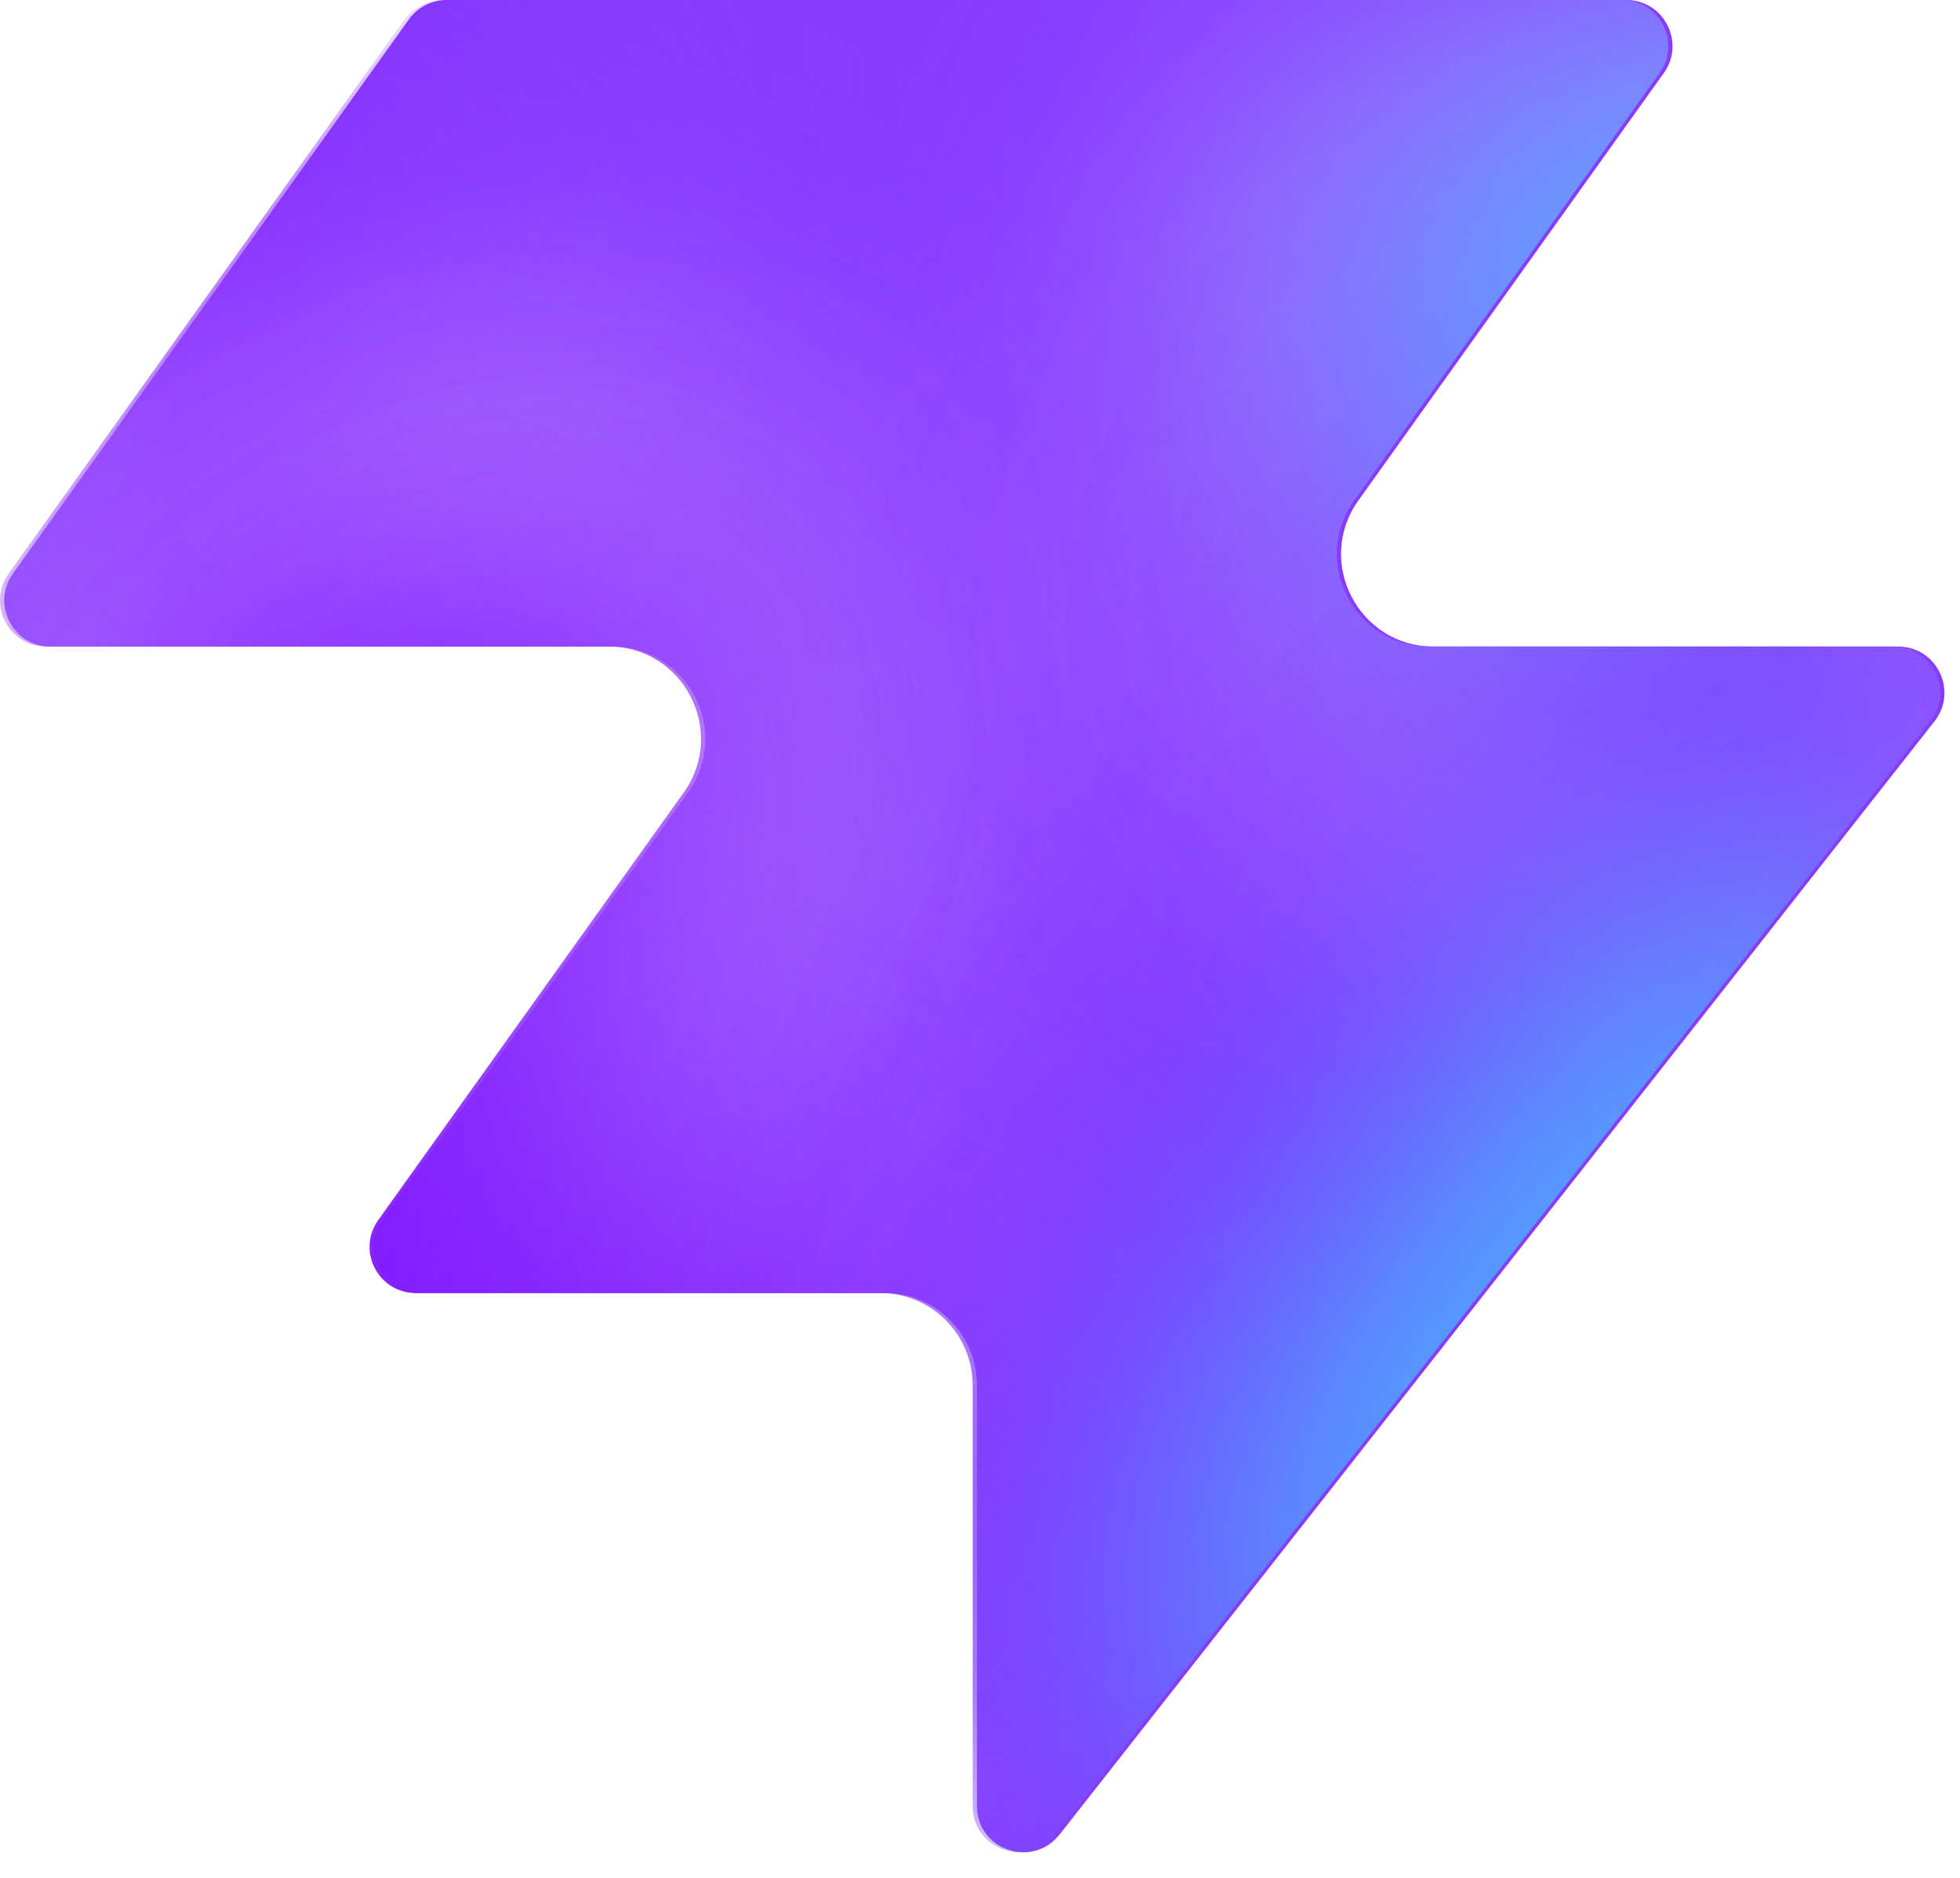
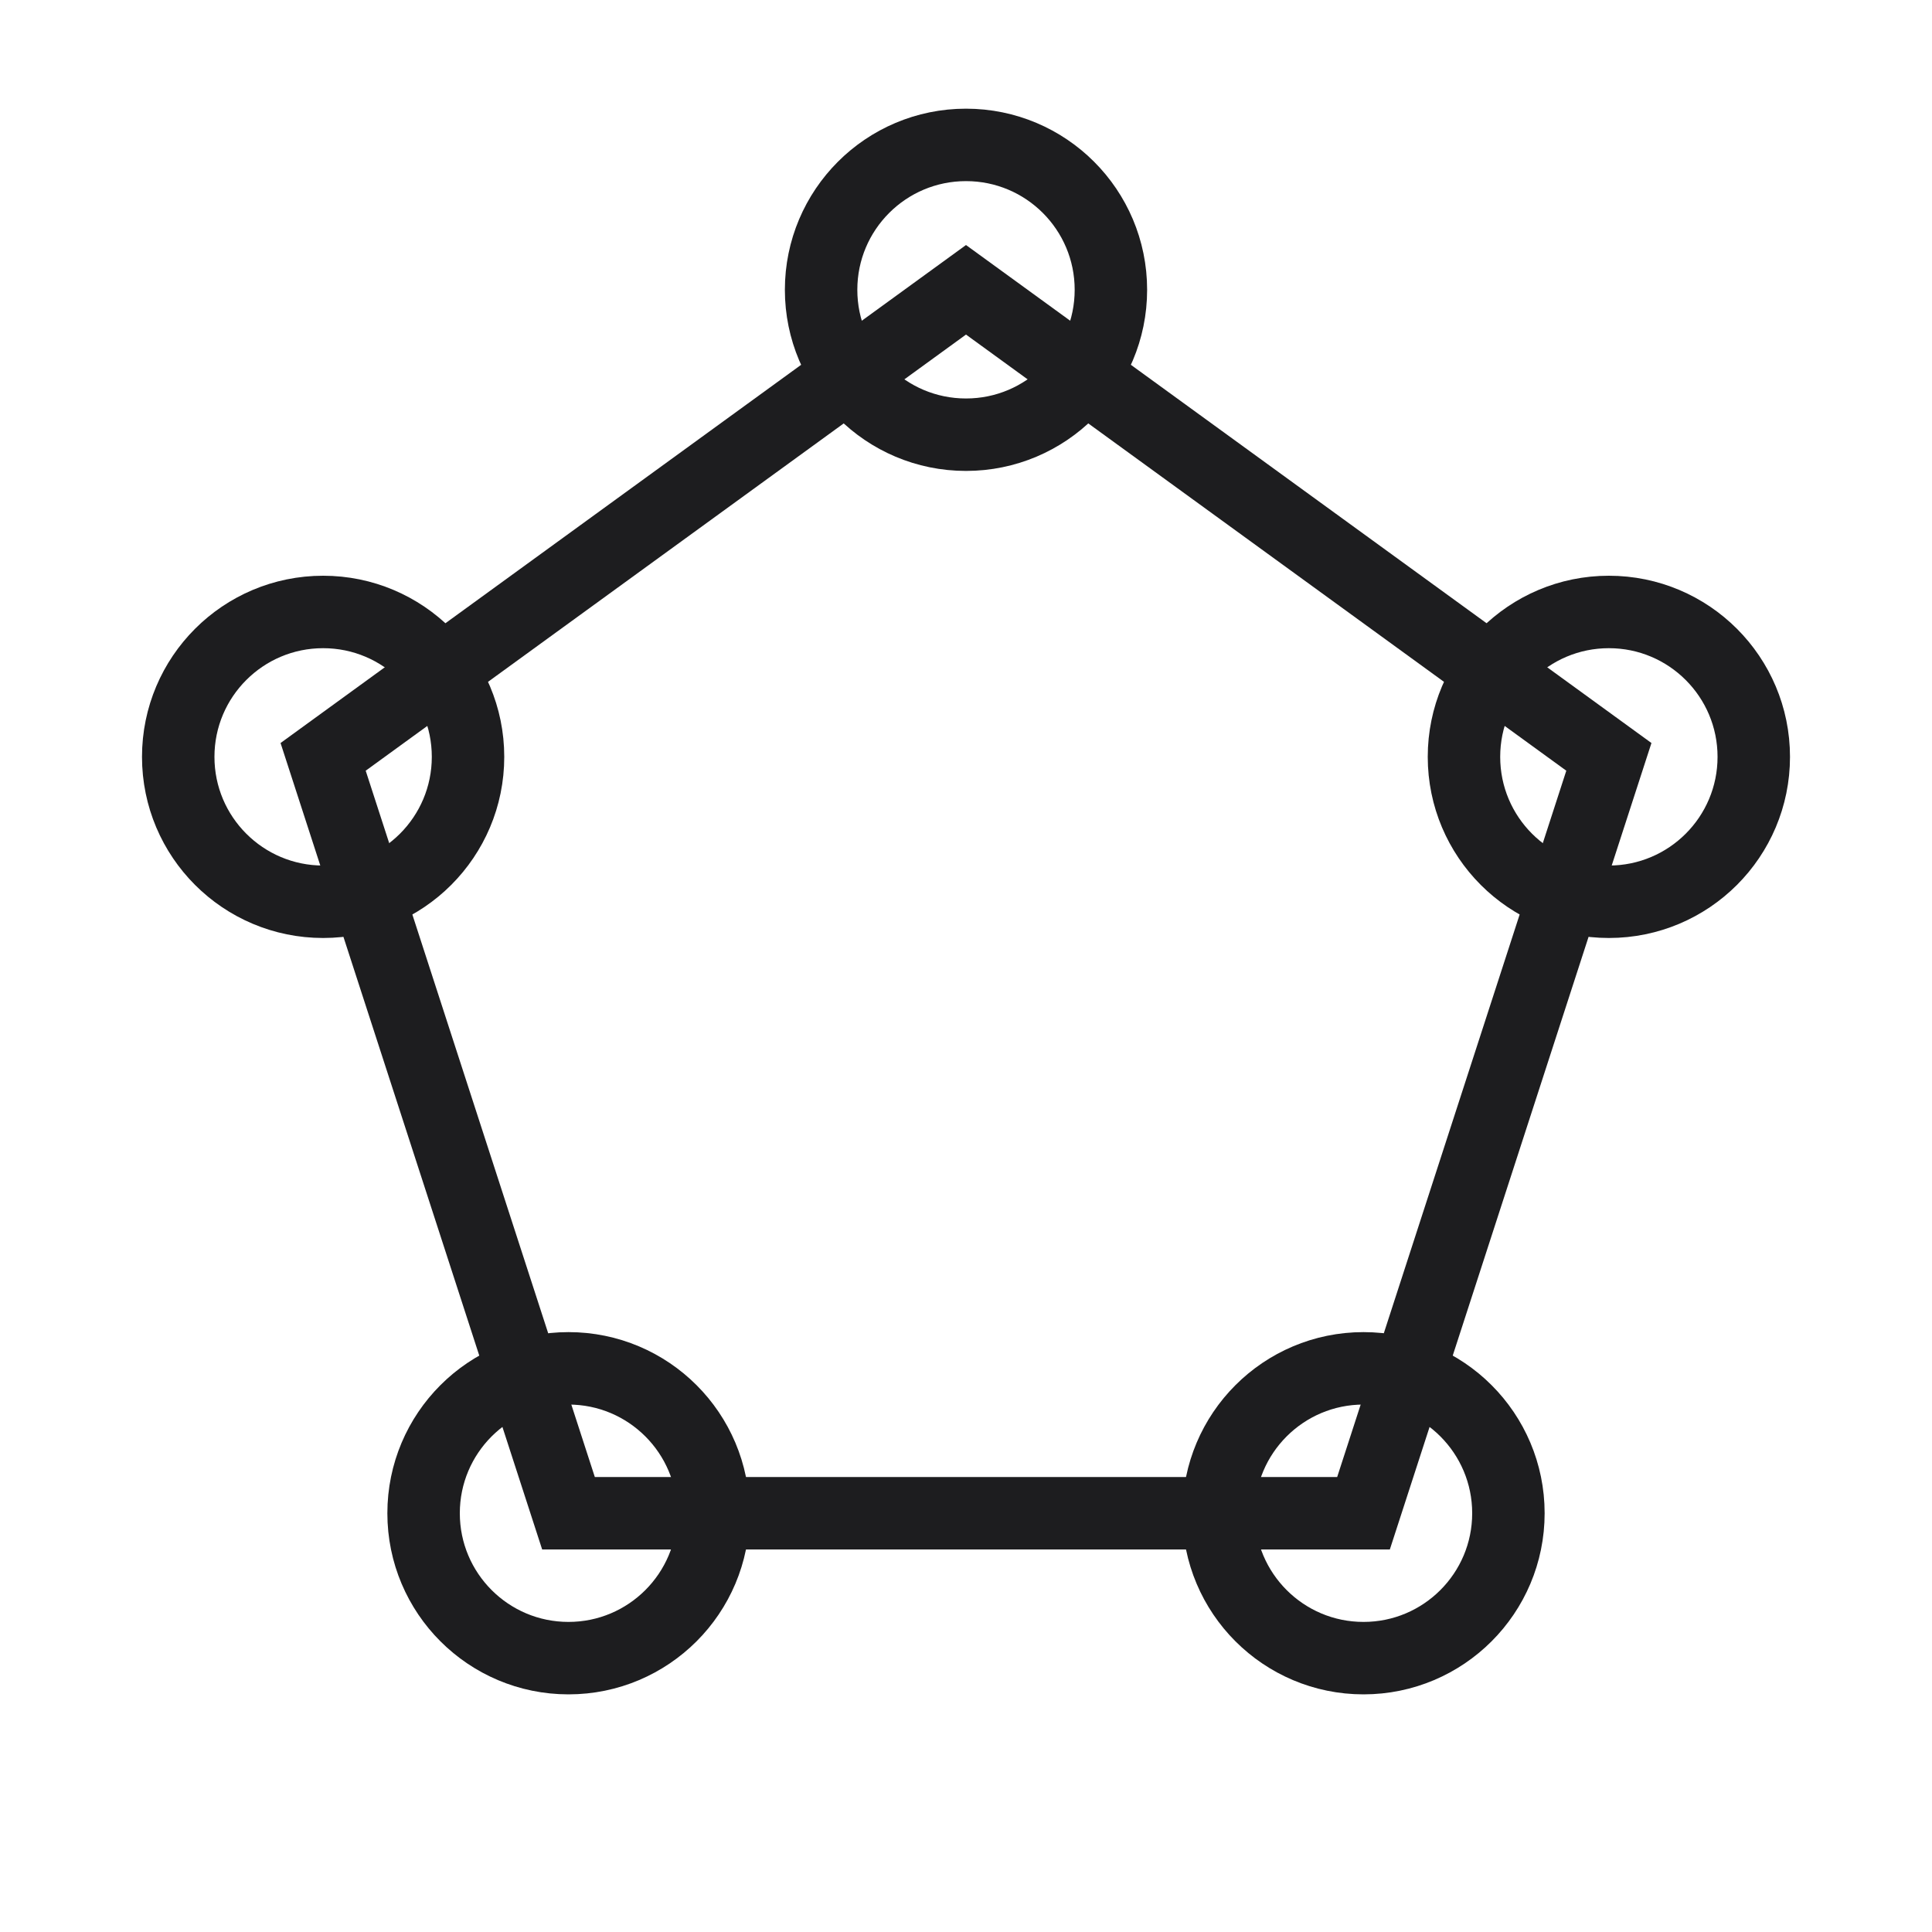
- <svg xmlns="http://www.w3.org/2000/svg" width="48" height="46" fill="none" viewBox="0 0 48 46">
-   <path fill="#863bff" d="M25.946 44.938c-.664.845-2.021.375-2.021-.698V33.937a2.26 2.26 0 0 0-2.262-2.262H10.287c-.92 0-1.456-1.04-.92-1.788l7.48-10.471c1.07-1.497 0-3.578-1.842-3.578H1.237c-.92 0-1.456-1.04-.92-1.788L10.013.474c.214-.297.556-.474.92-.474h28.894c.92 0 1.456 1.04.92 1.788l-7.48 10.471c-1.07 1.498 0 3.579 1.842 3.579h11.377c.943 0 1.473 1.088.89 1.83L25.947 44.94z" style="fill:#863bff;fill:color(display-p3 .525 .23 1);fill-opacity:1" />
-   <mask id="a" width="48" height="46" x="0" y="0" maskUnits="userSpaceOnUse" style="mask-type:alpha">
-     <path fill="#000" d="M25.842 44.938c-.664.844-2.021.375-2.021-.698V33.937a2.26 2.26 0 0 0-2.262-2.262H10.183c-.92 0-1.456-1.04-.92-1.788l7.48-10.471c1.07-1.498 0-3.579-1.842-3.579H1.133c-.92 0-1.456-1.04-.92-1.787L9.91.473c.214-.297.556-.474.92-.474h28.894c.92 0 1.456 1.04.92 1.788l-7.48 10.471c-1.07 1.498 0 3.578 1.842 3.578h11.377c.943 0 1.473 1.088.89 1.832L25.843 44.94z" style="fill:#000;fill-opacity:1" />
-   </mask>
-   <g mask="url(#a)">
-     <g filter="url(#b)">
-       <ellipse cx="5.508" cy="14.704" fill="#ede6ff" rx="5.508" ry="14.704" style="fill:#ede6ff;fill:color(display-p3 .927 .903 1);fill-opacity:1" transform="matrix(.00324 1 1 -.00324 -4.47 31.516)" />
-     </g>
-     <g filter="url(#c)">
-       <ellipse cx="10.399" cy="29.851" fill="#ede6ff" rx="10.399" ry="29.851" style="fill:#ede6ff;fill:color(display-p3 .927 .903 1);fill-opacity:1" transform="matrix(.00324 1 1 -.00324 -39.328 7.883)" />
-     </g>
-     <g filter="url(#d)">
-       <ellipse cx="5.508" cy="30.487" fill="#7e14ff" rx="5.508" ry="30.487" style="fill:#7e14ff;fill:color(display-p3 .492 .077 1);fill-opacity:1" transform="rotate(89.814 -25.913 -14.639)scale(1 -1)" />
-     </g>
-     <g filter="url(#e)">
-       <ellipse cx="5.508" cy="30.599" fill="#7e14ff" rx="5.508" ry="30.599" style="fill:#7e14ff;fill:color(display-p3 .492 .077 1);fill-opacity:1" transform="rotate(89.814 -32.644 -3.334)scale(1 -1)" />
-     </g>
-     <g filter="url(#f)">
-       <ellipse cx="5.508" cy="30.599" fill="#7e14ff" rx="5.508" ry="30.599" style="fill:#7e14ff;fill:color(display-p3 .492 .077 1);fill-opacity:1" transform="matrix(.00324 1 1 -.00324 -34.34 30.47)" />
-     </g>
-     <g filter="url(#g)">
-       <ellipse cx="14.072" cy="22.078" fill="#ede6ff" rx="14.072" ry="22.078" style="fill:#ede6ff;fill:color(display-p3 .927 .903 1);fill-opacity:1" transform="rotate(93.35 24.506 48.493)scale(-1 1)" />
-     </g>
-     <g filter="url(#h)">
-       <ellipse cx="3.47" cy="21.501" fill="#7e14ff" rx="3.47" ry="21.501" style="fill:#7e14ff;fill:color(display-p3 .492 .077 1);fill-opacity:1" transform="rotate(89.009 28.708 47.59)scale(-1 1)" />
-     </g>
-     <g filter="url(#i)">
-       <ellipse cx="3.47" cy="21.501" fill="#7e14ff" rx="3.47" ry="21.501" style="fill:#7e14ff;fill:color(display-p3 .492 .077 1);fill-opacity:1" transform="rotate(89.009 28.708 47.59)scale(-1 1)" />
-     </g>
-     <g filter="url(#j)">
-       <ellipse cx=".387" cy="8.972" fill="#7e14ff" rx="4.407" ry="29.108" style="fill:#7e14ff;fill:color(display-p3 .492 .077 1);fill-opacity:1" transform="rotate(39.51 .387 8.972)" />
-     </g>
-     <g filter="url(#k)">
-       <ellipse cx="47.523" cy="-6.092" fill="#7e14ff" rx="4.407" ry="29.108" style="fill:#7e14ff;fill:color(display-p3 .492 .077 1);fill-opacity:1" transform="rotate(37.892 47.523 -6.092)" />
-     </g>
-     <g filter="url(#l)">
-       <ellipse cx="41.412" cy="6.333" fill="#47bfff" rx="5.971" ry="9.665" style="fill:#47bfff;fill:color(display-p3 .28 .748 1);fill-opacity:1" transform="rotate(37.892 41.412 6.333)" />
-     </g>
-     <g filter="url(#m)">
-       <ellipse cx="-1.879" cy="38.332" fill="#7e14ff" rx="4.407" ry="29.108" style="fill:#7e14ff;fill:color(display-p3 .492 .077 1);fill-opacity:1" transform="rotate(37.892 -1.88 38.332)" />
-     </g>
-     <g filter="url(#n)">
-       <ellipse cx="-1.879" cy="38.332" fill="#7e14ff" rx="4.407" ry="29.108" style="fill:#7e14ff;fill:color(display-p3 .492 .077 1);fill-opacity:1" transform="rotate(37.892 -1.88 38.332)" />
-     </g>
-     <g filter="url(#o)">
-       <ellipse cx="35.651" cy="29.907" fill="#7e14ff" rx="4.407" ry="29.108" style="fill:#7e14ff;fill:color(display-p3 .492 .077 1);fill-opacity:1" transform="rotate(37.892 35.651 29.907)" />
-     </g>
-     <g filter="url(#p)">
-       <ellipse cx="38.418" cy="32.4" fill="#47bfff" rx="5.971" ry="15.297" style="fill:#47bfff;fill:color(display-p3 .28 .748 1);fill-opacity:1" transform="rotate(37.892 38.418 32.4)" />
-     </g>
-   </g>
-   <defs>
-     <filter id="b" width="60.045" height="41.654" x="-19.77" y="16.149" color-interpolation-filters="sRGB" filterUnits="userSpaceOnUse">
-       <feFlood flood-opacity="0" result="BackgroundImageFix" />
-       <feBlend in="SourceGraphic" in2="BackgroundImageFix" result="shape" />
-       <feGaussianBlur result="effect1_foregroundBlur_2002_17158" stdDeviation="7.659" />
-     </filter>
-     <filter id="c" width="90.34" height="51.437" x="-54.613" y="-7.533" color-interpolation-filters="sRGB" filterUnits="userSpaceOnUse">
-       <feFlood flood-opacity="0" result="BackgroundImageFix" />
-       <feBlend in="SourceGraphic" in2="BackgroundImageFix" result="shape" />
-       <feGaussianBlur result="effect1_foregroundBlur_2002_17158" stdDeviation="7.659" />
-     </filter>
-     <filter id="d" width="79.355" height="29.4" x="-49.64" y="2.03" color-interpolation-filters="sRGB" filterUnits="userSpaceOnUse">
-       <feFlood flood-opacity="0" result="BackgroundImageFix" />
-       <feBlend in="SourceGraphic" in2="BackgroundImageFix" result="shape" />
-       <feGaussianBlur result="effect1_foregroundBlur_2002_17158" stdDeviation="4.596" />
-     </filter>
-     <filter id="e" width="79.579" height="29.4" x="-45.045" y="20.029" color-interpolation-filters="sRGB" filterUnits="userSpaceOnUse">
-       <feFlood flood-opacity="0" result="BackgroundImageFix" />
-       <feBlend in="SourceGraphic" in2="BackgroundImageFix" result="shape" />
-       <feGaussianBlur result="effect1_foregroundBlur_2002_17158" stdDeviation="4.596" />
-     </filter>
-     <filter id="f" width="79.579" height="29.4" x="-43.513" y="21.178" color-interpolation-filters="sRGB" filterUnits="userSpaceOnUse">
-       <feFlood flood-opacity="0" result="BackgroundImageFix" />
-       <feBlend in="SourceGraphic" in2="BackgroundImageFix" result="shape" />
-       <feGaussianBlur result="effect1_foregroundBlur_2002_17158" stdDeviation="4.596" />
-     </filter>
-     <filter id="g" width="74.749" height="58.852" x="15.756" y="-17.901" color-interpolation-filters="sRGB" filterUnits="userSpaceOnUse">
-       <feFlood flood-opacity="0" result="BackgroundImageFix" />
-       <feBlend in="SourceGraphic" in2="BackgroundImageFix" result="shape" />
-       <feGaussianBlur result="effect1_foregroundBlur_2002_17158" stdDeviation="7.659" />
-     </filter>
-     <filter id="h" width="61.377" height="25.362" x="23.548" y="2.284" color-interpolation-filters="sRGB" filterUnits="userSpaceOnUse">
-       <feFlood flood-opacity="0" result="BackgroundImageFix" />
-       <feBlend in="SourceGraphic" in2="BackgroundImageFix" result="shape" />
-       <feGaussianBlur result="effect1_foregroundBlur_2002_17158" stdDeviation="4.596" />
-     </filter>
-     <filter id="i" width="61.377" height="25.362" x="23.548" y="2.284" color-interpolation-filters="sRGB" filterUnits="userSpaceOnUse">
-       <feFlood flood-opacity="0" result="BackgroundImageFix" />
-       <feBlend in="SourceGraphic" in2="BackgroundImageFix" result="shape" />
-       <feGaussianBlur result="effect1_foregroundBlur_2002_17158" stdDeviation="4.596" />
-     </filter>
-     <filter id="j" width="56.045" height="63.649" x="-27.636" y="-22.853" color-interpolation-filters="sRGB" filterUnits="userSpaceOnUse">
-       <feFlood flood-opacity="0" result="BackgroundImageFix" />
-       <feBlend in="SourceGraphic" in2="BackgroundImageFix" result="shape" />
-       <feGaussianBlur result="effect1_foregroundBlur_2002_17158" stdDeviation="4.596" />
-     </filter>
-     <filter id="k" width="54.814" height="64.646" x="20.116" y="-38.415" color-interpolation-filters="sRGB" filterUnits="userSpaceOnUse">
-       <feFlood flood-opacity="0" result="BackgroundImageFix" />
-       <feBlend in="SourceGraphic" in2="BackgroundImageFix" result="shape" />
-       <feGaussianBlur result="effect1_foregroundBlur_2002_17158" stdDeviation="4.596" />
-     </filter>
-     <filter id="l" width="33.541" height="35.313" x="24.641" y="-11.323" color-interpolation-filters="sRGB" filterUnits="userSpaceOnUse">
-       <feFlood flood-opacity="0" result="BackgroundImageFix" />
-       <feBlend in="SourceGraphic" in2="BackgroundImageFix" result="shape" />
-       <feGaussianBlur result="effect1_foregroundBlur_2002_17158" stdDeviation="4.596" />
-     </filter>
-     <filter id="m" width="54.814" height="64.646" x="-29.286" y="6.009" color-interpolation-filters="sRGB" filterUnits="userSpaceOnUse">
-       <feFlood flood-opacity="0" result="BackgroundImageFix" />
-       <feBlend in="SourceGraphic" in2="BackgroundImageFix" result="shape" />
-       <feGaussianBlur result="effect1_foregroundBlur_2002_17158" stdDeviation="4.596" />
-     </filter>
-     <filter id="n" width="54.814" height="64.646" x="-29.286" y="6.009" color-interpolation-filters="sRGB" filterUnits="userSpaceOnUse">
-       <feFlood flood-opacity="0" result="BackgroundImageFix" />
-       <feBlend in="SourceGraphic" in2="BackgroundImageFix" result="shape" />
-       <feGaussianBlur result="effect1_foregroundBlur_2002_17158" stdDeviation="4.596" />
-     </filter>
-     <filter id="o" width="54.814" height="64.646" x="8.244" y="-2.416" color-interpolation-filters="sRGB" filterUnits="userSpaceOnUse">
-       <feFlood flood-opacity="0" result="BackgroundImageFix" />
-       <feBlend in="SourceGraphic" in2="BackgroundImageFix" result="shape" />
-       <feGaussianBlur result="effect1_foregroundBlur_2002_17158" stdDeviation="4.596" />
-     </filter>
-     <filter id="p" width="39.409" height="43.623" x="18.713" y="10.588" color-interpolation-filters="sRGB" filterUnits="userSpaceOnUse">
-       <feFlood flood-opacity="0" result="BackgroundImageFix" />
-       <feBlend in="SourceGraphic" in2="BackgroundImageFix" result="shape" />
-       <feGaussianBlur result="effect1_foregroundBlur_2002_17158" stdDeviation="4.596" />
-     </filter>
-   </defs>
+ <svg xmlns="http://www.w3.org/2000/svg" width="40" height="40" viewBox="0 0 40 40">
+   <polygon points="20,6 33.31,15.67 28.23,31.33 11.77,31.33 6.69,15.67" fill="none" stroke="#1d1d1f" stroke-width="1.5" />
+   <circle cx="20" cy="6" r="3" fill="none" stroke="#1d1d1f" stroke-width="1.5" />
+   <circle cx="33.31" cy="15.67" r="3" fill="none" stroke="#1d1d1f" stroke-width="1.5" />
+   <circle cx="28.23" cy="31.33" r="3" fill="none" stroke="#1d1d1f" stroke-width="1.5" />
+   <circle cx="11.77" cy="31.33" r="3" fill="none" stroke="#1d1d1f" stroke-width="1.5" />
+   <circle cx="6.69" cy="15.67" r="3" fill="none" stroke="#1d1d1f" stroke-width="1.5" />
</svg>
